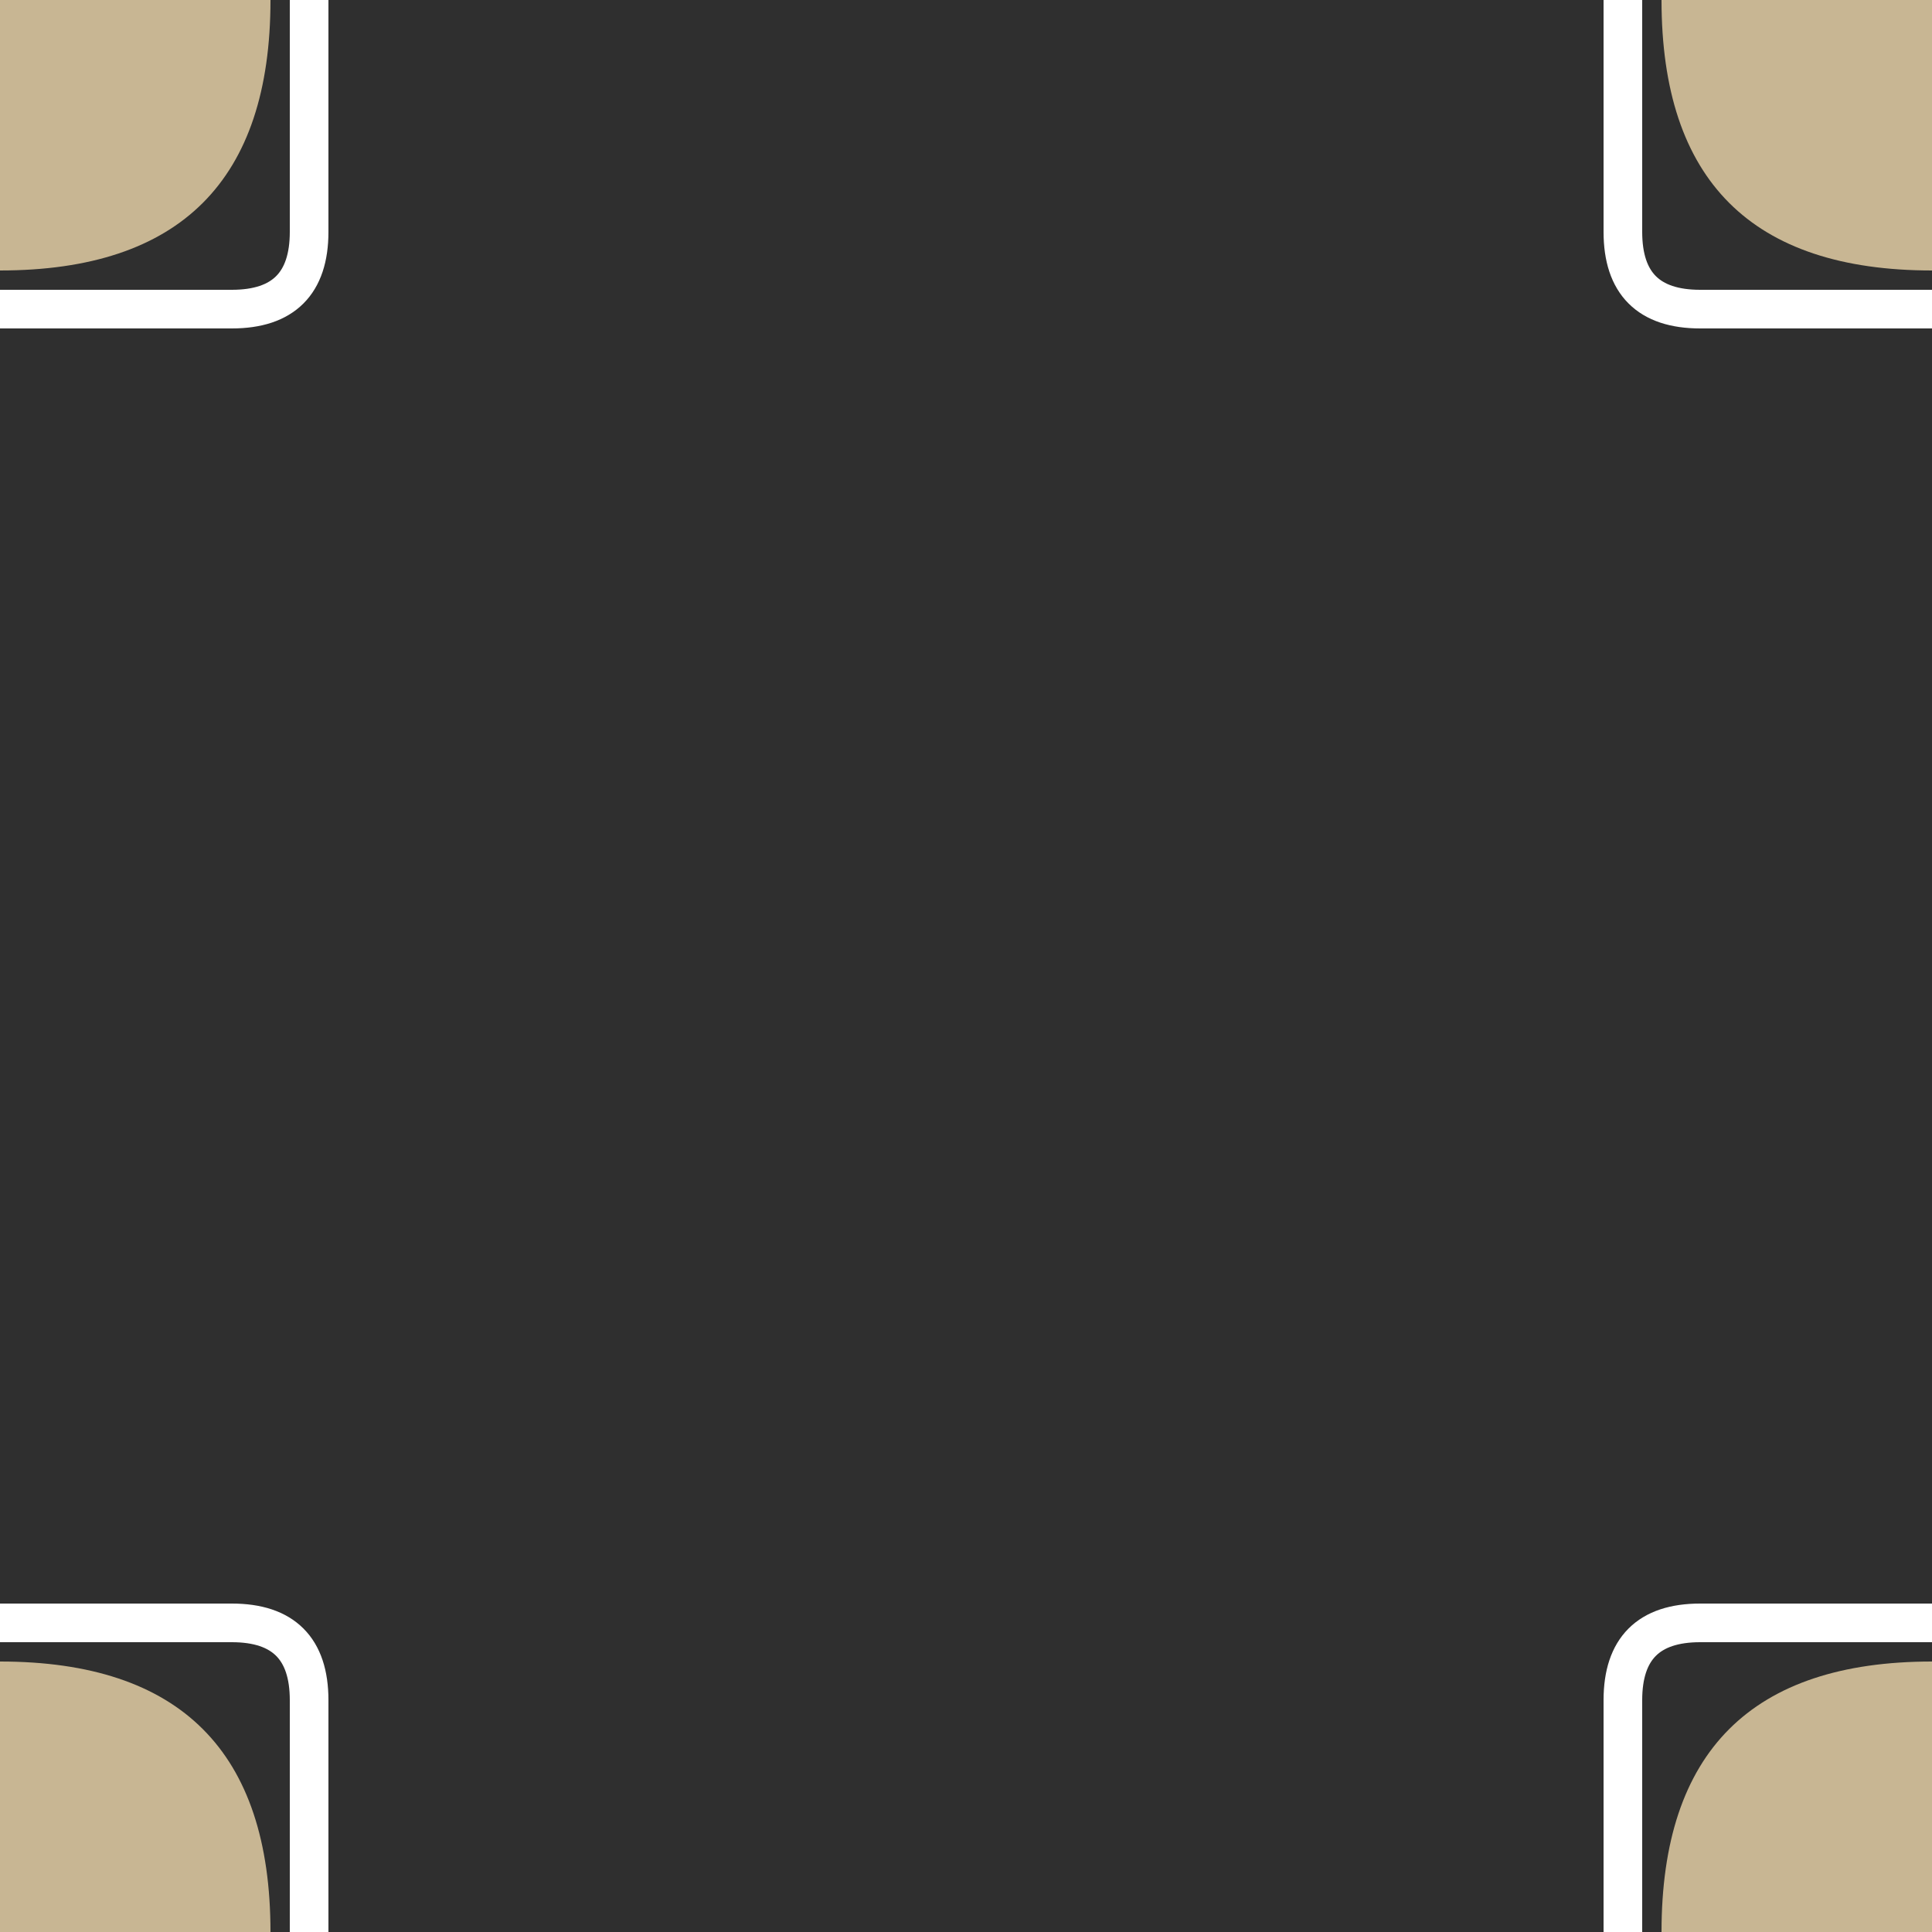
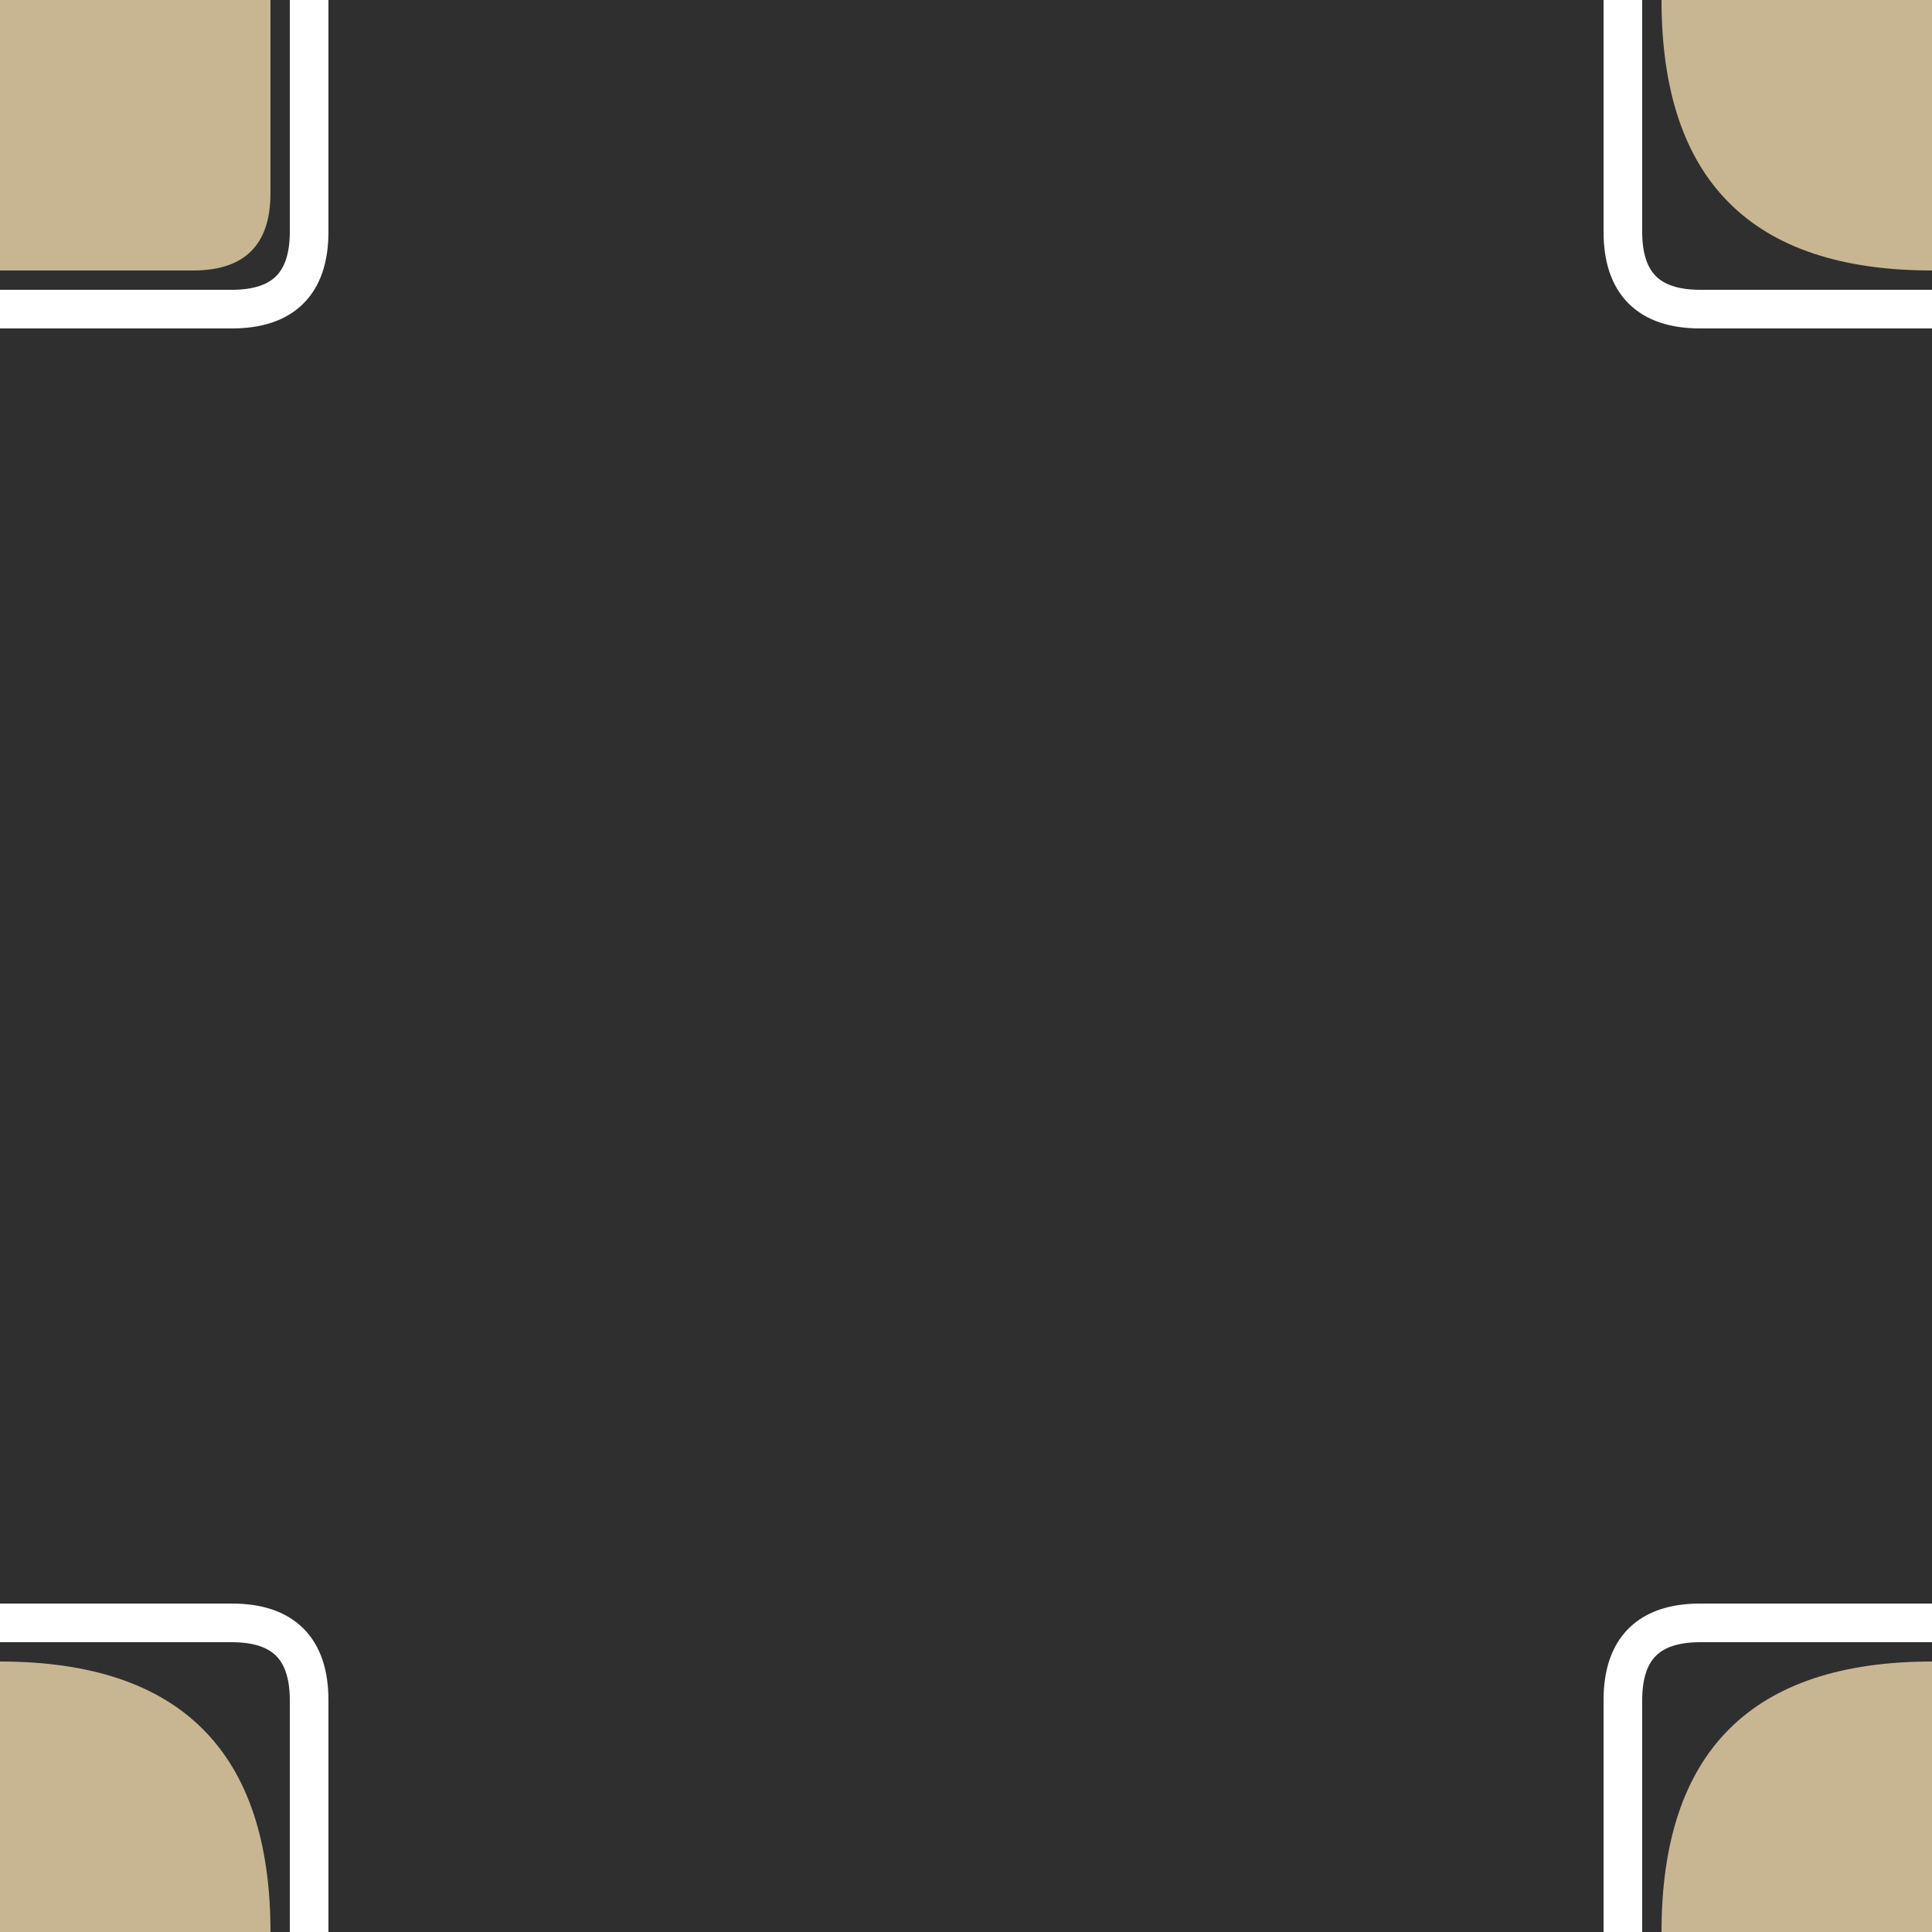
<svg xmlns="http://www.w3.org/2000/svg" width="500mm" height="500mm" viewBox="0 0 500 500">
  <rect x="0" y="0" width="500" height="500" fill="#c8b693" />
-   <path d="M70,0      Q70,70 0, 70     L0, 430     Q70, 430 70, 500     L430, 500     Q430, 430 500, 430     L500, 70     Q430, 70 430, 0" fill="#2f2f2f" />
+   <path d="M70,0      L70, 50     Q70,70 50, 70     L0, 70     L0, 430     Q70, 430 70, 500     L430, 500     Q430, 430 500, 430     L500, 70     Q430, 70 430, 0" fill="#2f2f2f" />
  <path d="M80 0 L 80 60 Q80 80, 60 80 L0 80" stroke="white" fill="none" stroke-width="10" />
  <path d="M0 420 L60 420 Q80 420, 80 440 L80 500" stroke="white" fill="none" stroke-width="10" />
  <path d="M420 500 L420 440 Q420 420, 440 420 L500 420" stroke="white" fill="none" stroke-width="10" />
  <path d="M420 0 L420 60 Q420 80, 440 80 L500 80" stroke="white" fill="none" stroke-width="10" />
</svg>
